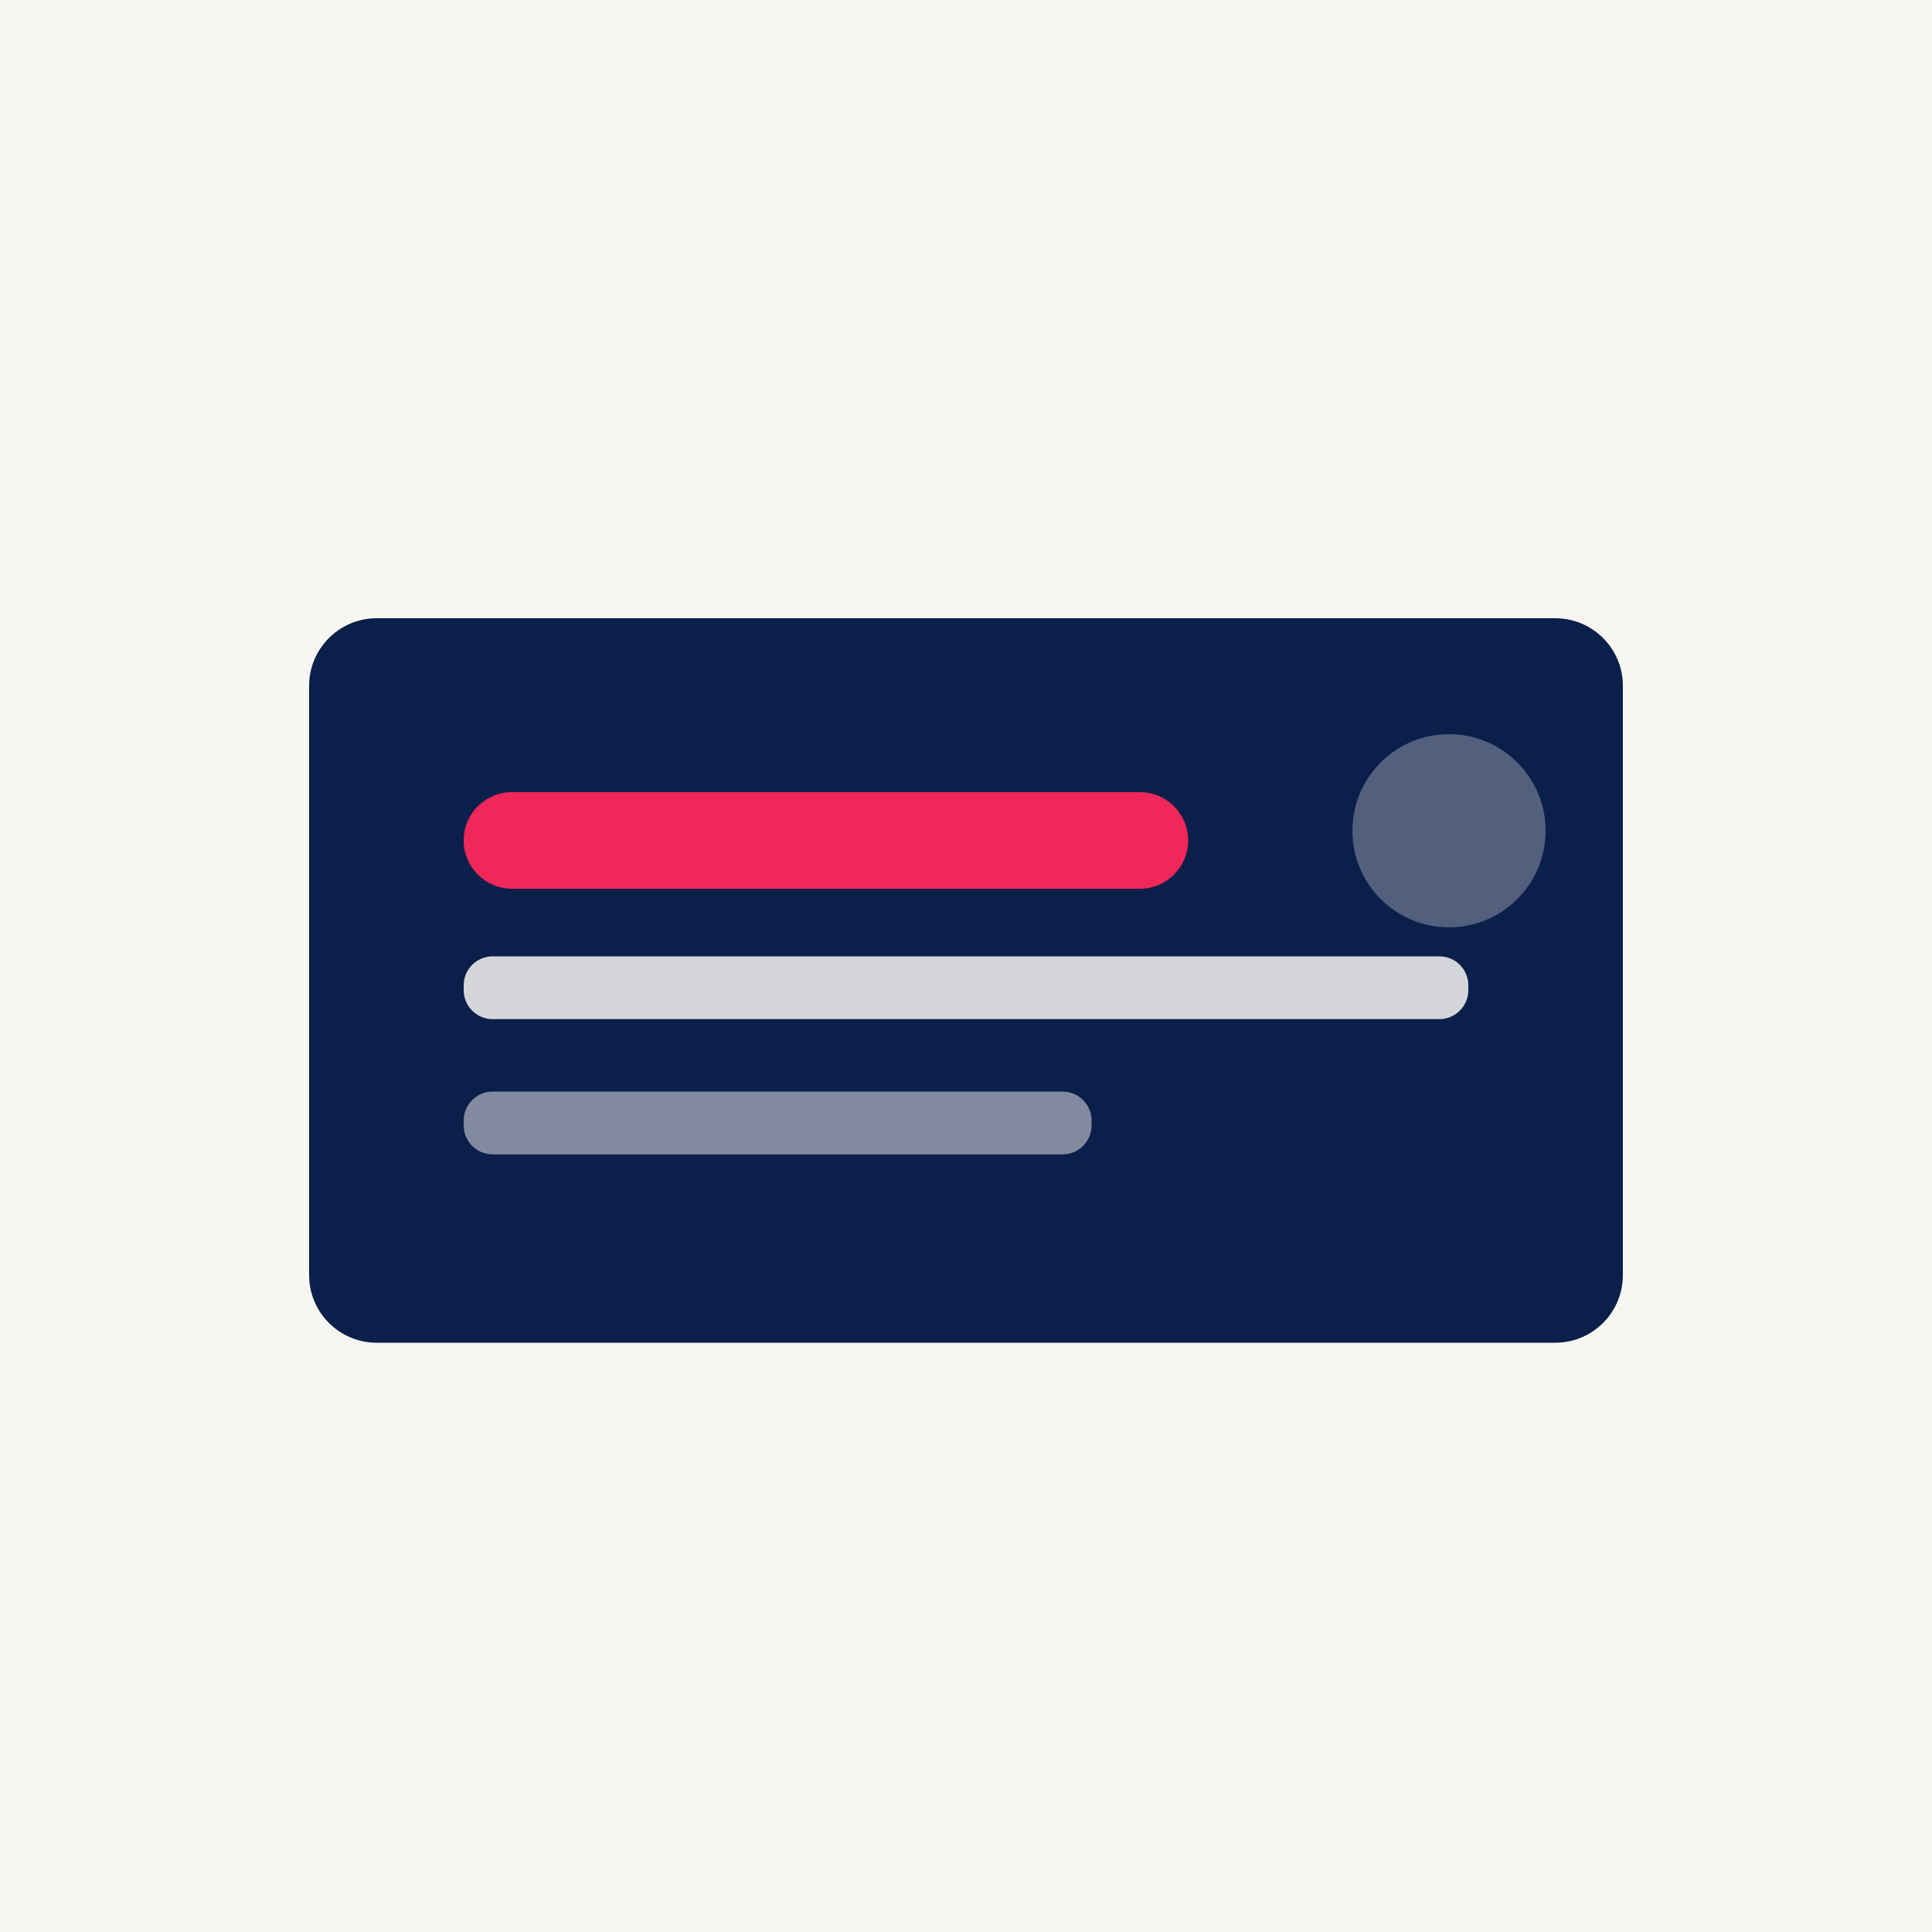
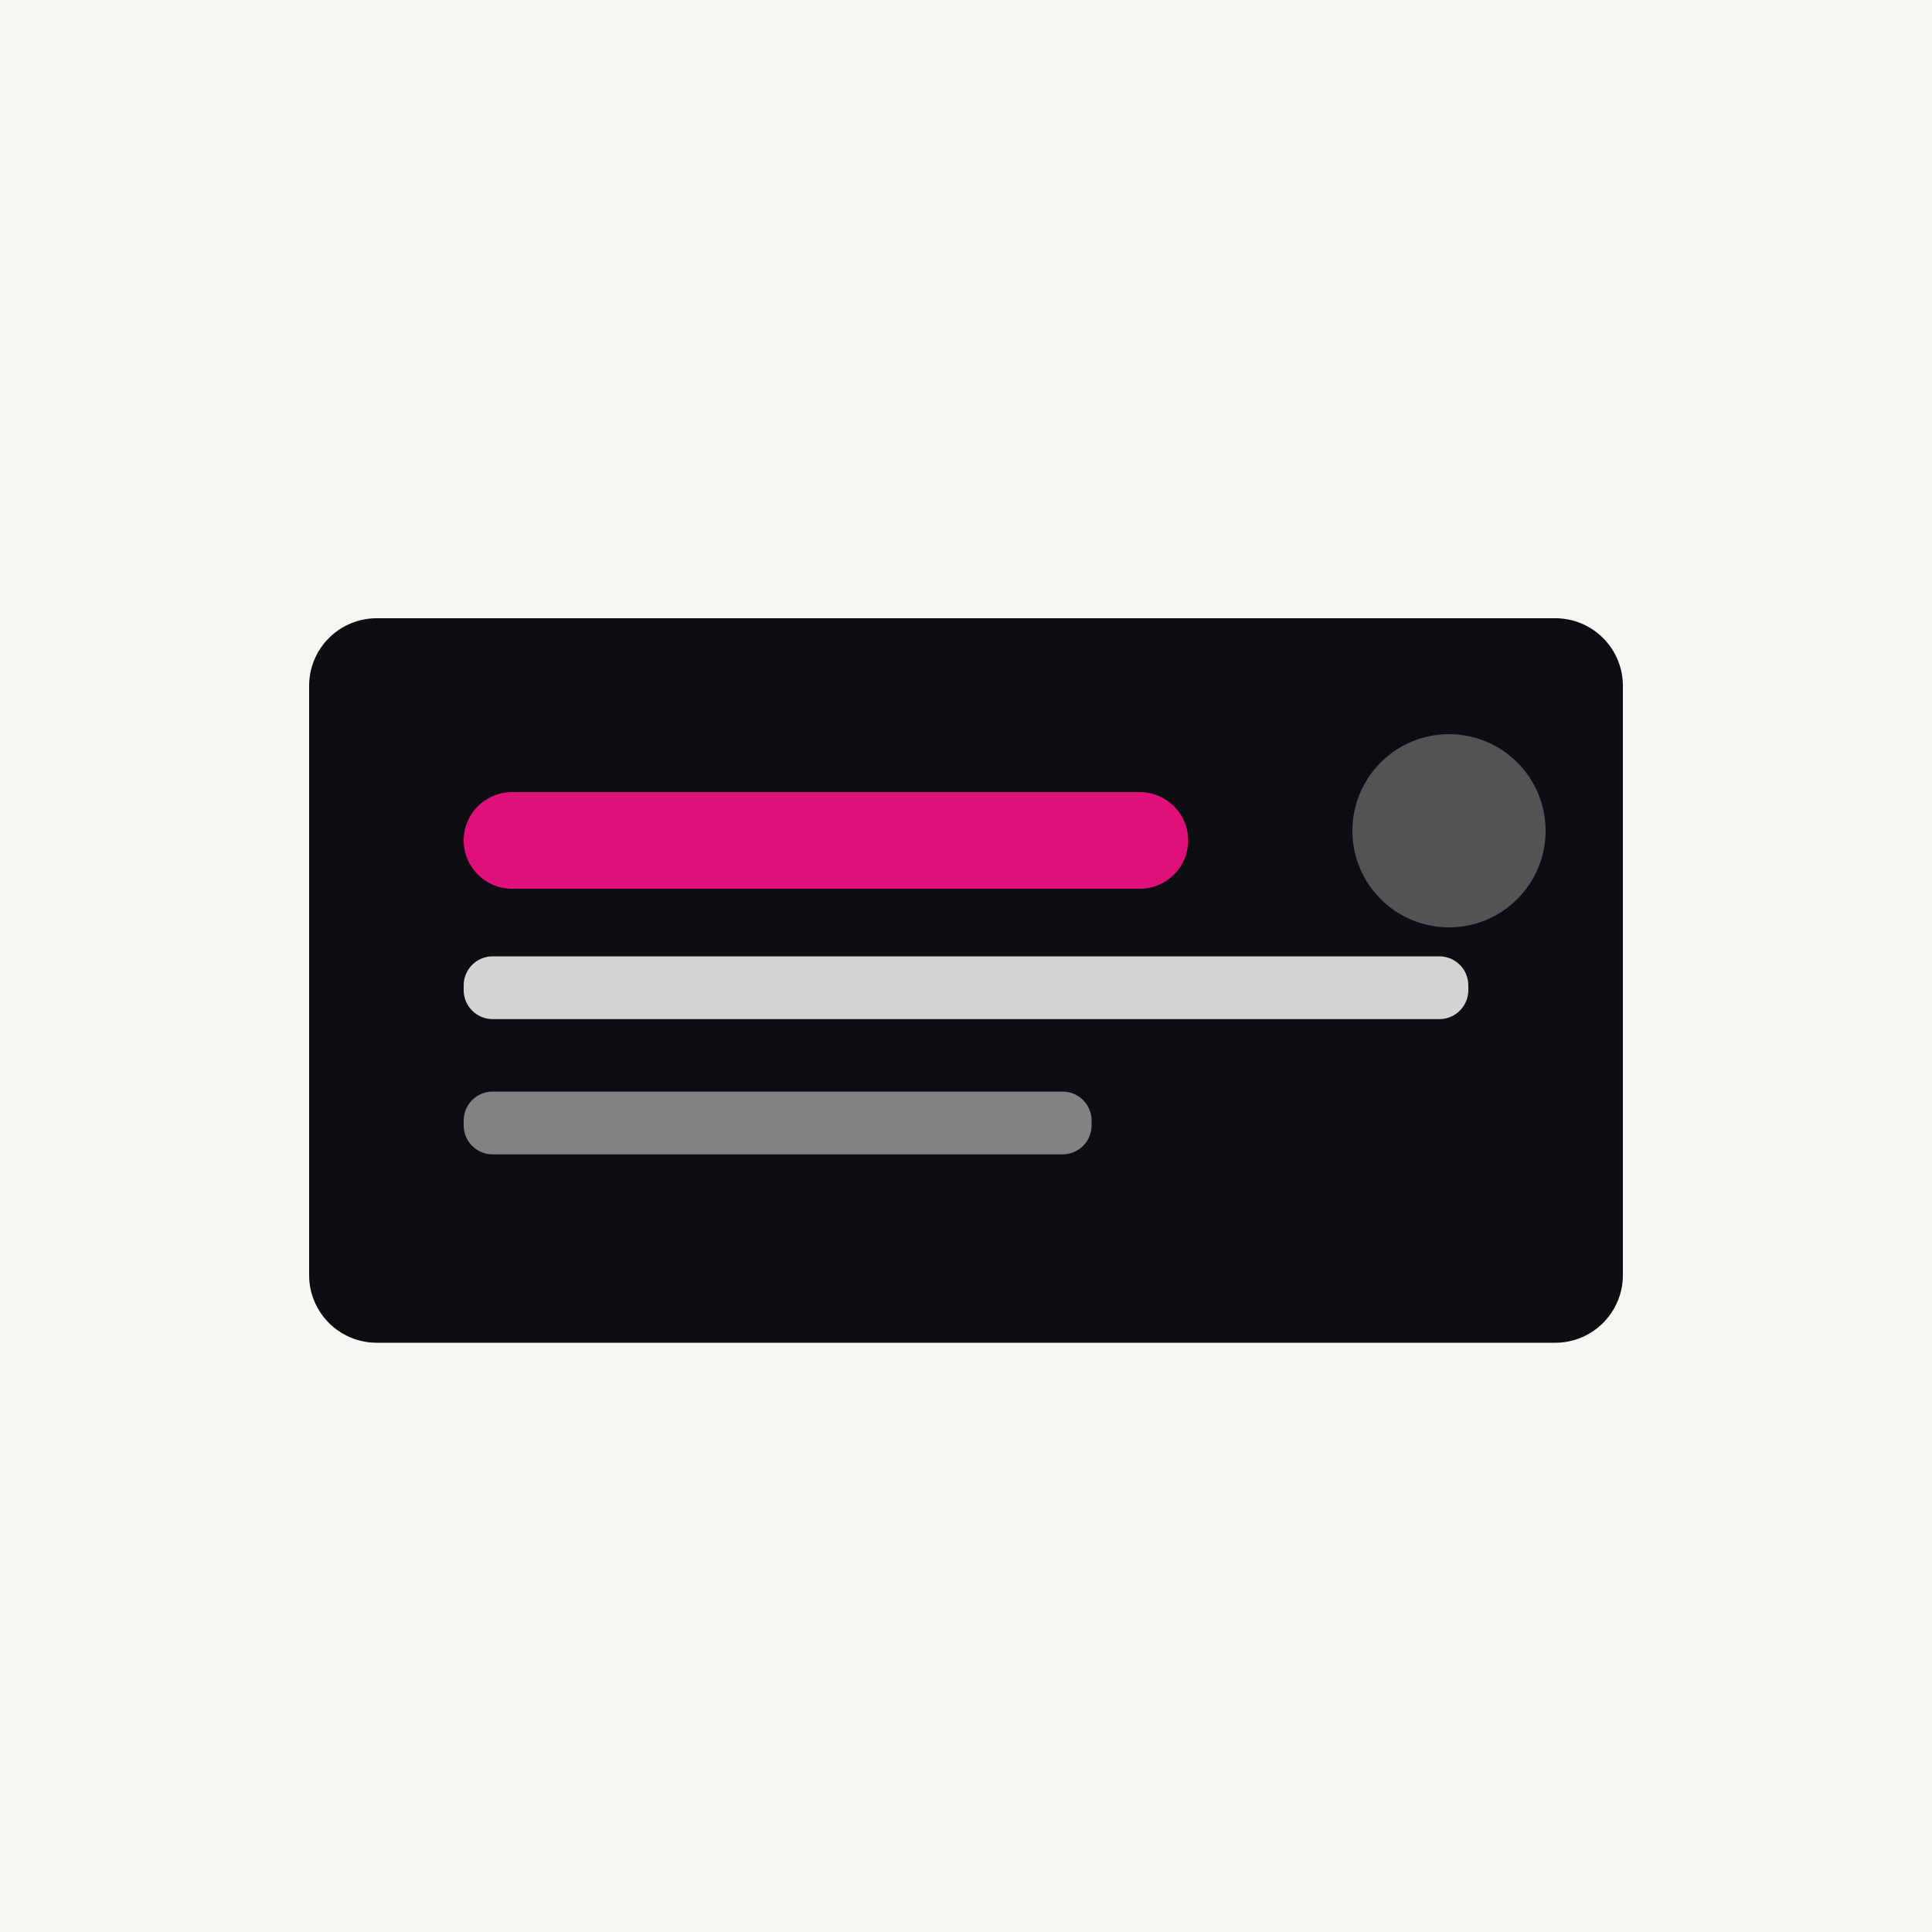
<svg xmlns="http://www.w3.org/2000/svg" viewBox="0 0 400 400" width="400" height="400" role="img">
  <rect width="400" height="400" fill="#f7f6f3" />
-   <rect x="64" y="128" width="272" height="150" rx="14" fill="#0B1F4B" />
-   <rect x="96" y="164" width="150" height="20" rx="10" fill="#F0275A" />
+   <rect x="64" y="128" width="272" height="150" rx="14" fill="#0D0D12" />
+   <rect x="96" y="164" width="150" height="20" rx="10" fill="#E0107A" />
  <rect x="96" y="198" width="208" height="13" rx="6" fill="#f7f6f3" opacity=".85" />
  <rect x="96" y="226" width="130" height="13" rx="6" fill="#f7f6f3" opacity=".5" />
  <circle cx="300" cy="172" r="20" fill="#f7f6f3" opacity=".3" />
</svg>
